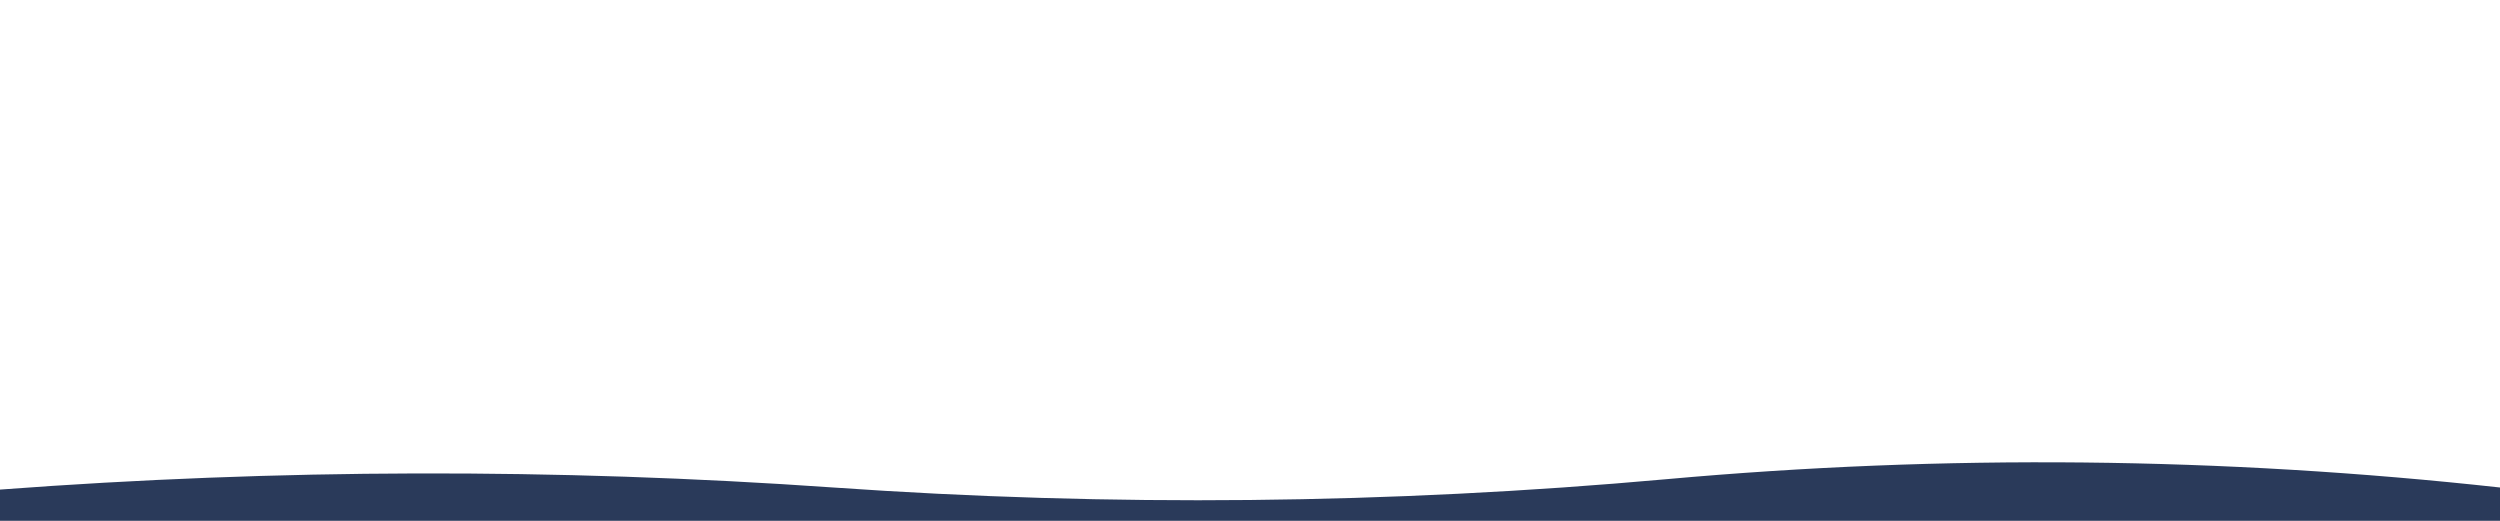
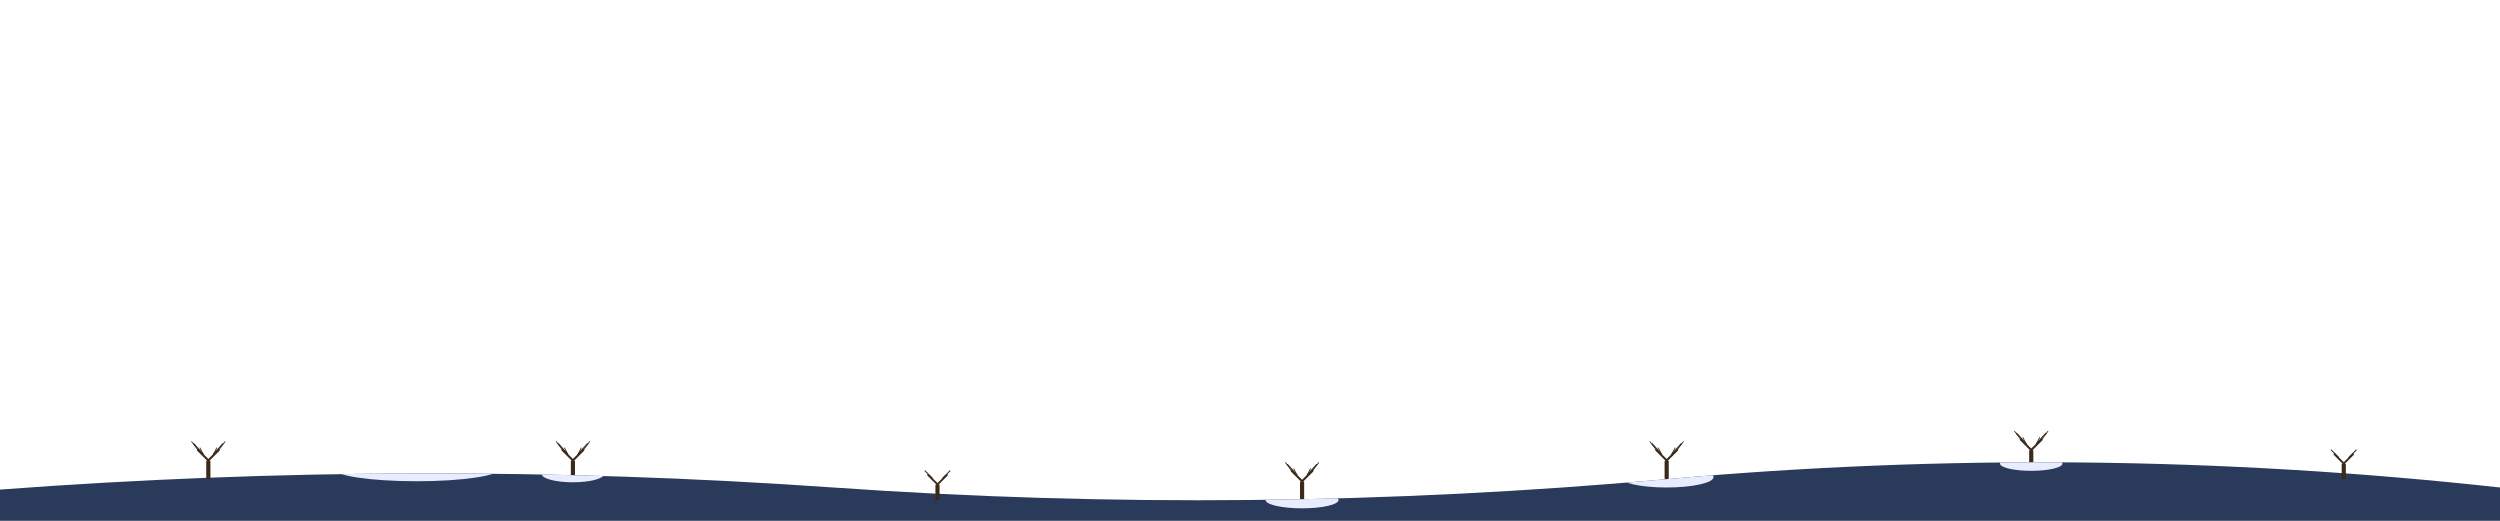
<svg xmlns="http://www.w3.org/2000/svg" viewBox="0 0 2400 500" preserveAspectRatio="xMidYMax slice">
+   <defs>
+     <clipPath id="hillClip">
+       <path d="M0,470 Q400,440 800,468 T1600,460 T2400,468 L2400,500 L0,500 Z" />
+     </clipPath>
+   </defs>
  <path d="M0,470 Q400,440 800,468 T1600,460 T2400,468 L2400,500 L0,500 Z" fill="#2a3a5a" />
-   <g fill="#1e2a4a">
+   <g>
+     <g transform="translate(200, 460)">
+       <rect x="-2" y="-18" width="4" height="18" fill="#3a2a1a" rx="1" />
+       <line x1="0" y1="-18" x2="-10" y2="-28" stroke="#3a2a1a" stroke-width="2" stroke-linecap="round" />
+       <line x1="0" y1="-18" x2="10" y2="-28" stroke="#3a2a1a" stroke-width="2" stroke-linecap="round" />
+       <line x1="-5" y1="-24" x2="-14" y2="-34" stroke="#3a2a1a" stroke-width="1.2" stroke-linecap="round" />
+       <line x1="5" y1="-24" x2="14" y2="-34" stroke="#3a2a1a" stroke-width="1.2" stroke-linecap="round" />
+       <line x1="-10" y1="-28" x2="-16" y2="-36" stroke="#3a2a1a" stroke-width="0.8" stroke-linecap="round" />
+       <line x1="10" y1="-28" x2="16" y2="-36" stroke="#3a2a1a" stroke-width="0.8" stroke-linecap="round" />
+       <line x1="-5" y1="-24" x2="-8" y2="-30" stroke="#3a2a1a" stroke-width="0.8" stroke-linecap="round" />
+       <line x1="5" y1="-24" x2="8" y2="-30" stroke="#3a2a1a" stroke-width="0.8" stroke-linecap="round" />
+     </g>
+     <g transform="translate(550, 460)">
+       <rect x="-2" y="-18" width="4" height="18" fill="#3a2a1a" rx="1" />
+       <line x1="0" y1="-18" x2="-10" y2="-28" stroke="#3a2a1a" stroke-width="2" stroke-linecap="round" />
+       <line x1="0" y1="-18" x2="10" y2="-28" stroke="#3a2a1a" stroke-width="2" stroke-linecap="round" />
+       <line x1="-5" y1="-24" x2="-14" y2="-34" stroke="#3a2a1a" stroke-width="1.2" stroke-linecap="round" />
+       <line x1="5" y1="-24" x2="14" y2="-34" stroke="#3a2a1a" stroke-width="1.2" stroke-linecap="round" />
+       <line x1="-10" y1="-28" x2="-16" y2="-36" stroke="#3a2a1a" stroke-width="0.8" stroke-linecap="round" />
+       <line x1="10" y1="-28" x2="16" y2="-36" stroke="#3a2a1a" stroke-width="0.8" stroke-linecap="round" />
+       <line x1="-5" y1="-24" x2="-8" y2="-30" stroke="#3a2a1a" stroke-width="0.8" stroke-linecap="round" />
+       <line x1="5" y1="-24" x2="8" y2="-30" stroke="#3a2a1a" stroke-width="0.8" stroke-linecap="round" />
+     </g>
+     <g transform="translate(900, 480)">
+       <rect x="-2" y="-15" width="4" height="15" fill="#3a2a1a" rx="1" />
+       <line x1="0" y1="-15" x2="-9" y2="-24" stroke="#3a2a1a" stroke-width="1.8" stroke-linecap="round" />
+       <line x1="0" y1="-15" x2="9" y2="-24" stroke="#3a2a1a" stroke-width="1.8" stroke-linecap="round" />
+       <line x1="-5" y1="-21" x2="-12" y2="-28" stroke="#3a2a1a" stroke-width="1" stroke-linecap="round" />
+       <line x1="5" y1="-21" x2="12" y2="-28" stroke="#3a2a1a" stroke-width="1" stroke-linecap="round" />
+     </g>
+     <g transform="translate(1250, 480)">
+       <rect x="-2" y="-18" width="4" height="18" fill="#3a2a1a" rx="1" />
+       <line x1="0" y1="-18" x2="-10" y2="-28" stroke="#3a2a1a" stroke-width="2" stroke-linecap="round" />
+       <line x1="0" y1="-18" x2="10" y2="-28" stroke="#3a2a1a" stroke-width="2" stroke-linecap="round" />
+       <line x1="-5" y1="-24" x2="-14" y2="-34" stroke="#3a2a1a" stroke-width="1.2" stroke-linecap="round" />
+       <line x1="5" y1="-24" x2="14" y2="-34" stroke="#3a2a1a" stroke-width="1.2" stroke-linecap="round" />
+       <line x1="-10" y1="-28" x2="-16" y2="-36" stroke="#3a2a1a" stroke-width="0.8" stroke-linecap="round" />
+       <line x1="10" y1="-28" x2="16" y2="-36" stroke="#3a2a1a" stroke-width="0.8" stroke-linecap="round" />
+       <line x1="-5" y1="-24" x2="-8" y2="-30" stroke="#3a2a1a" stroke-width="0.8" stroke-linecap="round" />
+       <line x1="5" y1="-24" x2="8" y2="-30" stroke="#3a2a1a" stroke-width="0.8" stroke-linecap="round" />
+     </g>
+     <g transform="translate(1600, 460)">
+       <rect x="-2" y="-18" width="4" height="18" fill="#3a2a1a" rx="1" />
+       <line x1="0" y1="-18" x2="-10" y2="-28" stroke="#3a2a1a" stroke-width="2" stroke-linecap="round" />
+       <line x1="0" y1="-18" x2="10" y2="-28" stroke="#3a2a1a" stroke-width="2" stroke-linecap="round" />
+       <line x1="-5" y1="-24" x2="-14" y2="-34" stroke="#3a2a1a" stroke-width="1.2" stroke-linecap="round" />
+       <line x1="5" y1="-24" x2="14" y2="-34" stroke="#3a2a1a" stroke-width="1.2" stroke-linecap="round" />
+       <line x1="-10" y1="-28" x2="-16" y2="-36" stroke="#3a2a1a" stroke-width="0.8" stroke-linecap="round" />
+       <line x1="10" y1="-28" x2="16" y2="-36" stroke="#3a2a1a" stroke-width="0.8" stroke-linecap="round" />
+       <line x1="-5" y1="-24" x2="-8" y2="-30" stroke="#3a2a1a" stroke-width="0.8" stroke-linecap="round" />
+       <line x1="5" y1="-24" x2="8" y2="-30" stroke="#3a2a1a" stroke-width="0.8" stroke-linecap="round" />
+     </g>
+     <g transform="translate(1950, 450)">
+       <rect x="-2" y="-18" width="4" height="18" fill="#3a2a1a" rx="1" />
+       <line x1="0" y1="-18" x2="-10" y2="-28" stroke="#3a2a1a" stroke-width="2" stroke-linecap="round" />
+       <line x1="0" y1="-18" x2="10" y2="-28" stroke="#3a2a1a" stroke-width="2" stroke-linecap="round" />
+       <line x1="-5" y1="-24" x2="-14" y2="-34" stroke="#3a2a1a" stroke-width="1.2" stroke-linecap="round" />
+       <line x1="5" y1="-24" x2="14" y2="-34" stroke="#3a2a1a" stroke-width="1.2" stroke-linecap="round" />
+       <line x1="-10" y1="-28" x2="-16" y2="-36" stroke="#3a2a1a" stroke-width="0.8" stroke-linecap="round" />
+       <line x1="10" y1="-28" x2="16" y2="-36" stroke="#3a2a1a" stroke-width="0.8" stroke-linecap="round" />
+       <line x1="-5" y1="-24" x2="-8" y2="-30" stroke="#3a2a1a" stroke-width="0.8" stroke-linecap="round" />
+       <line x1="5" y1="-24" x2="8" y2="-30" stroke="#3a2a1a" stroke-width="0.8" stroke-linecap="round" />
+     </g>
+     <g transform="translate(2250, 460)">
+       <rect x="-2" y="-15" width="4" height="15" fill="#3a2a1a" rx="1" />
+       <line x1="0" y1="-15" x2="-9" y2="-24" stroke="#3a2a1a" stroke-width="1.8" stroke-linecap="round" />
+       <line x1="0" y1="-15" x2="9" y2="-24" stroke="#3a2a1a" stroke-width="1.8" stroke-linecap="round" />
+       <line x1="-5" y1="-21" x2="-12" y2="-28" stroke="#3a2a1a" stroke-width="1" stroke-linecap="round" />
+       <line x1="5" y1="-21" x2="12" y2="-28" stroke="#3a2a1a" stroke-width="1" stroke-linecap="round" />
+     </g>
+   </g>
+   <g clip-path="url(#hillClip)">
+     <ellipse cx="400" cy="450" rx="80" ry="12" fill="#e8ecff" />
+     <ellipse cx="1600" cy="458" rx="45" ry="10" fill="#e8ecff" />
+     <ellipse cx="550" cy="455" rx="30" ry="8" fill="#e8ecff" />
+     <ellipse cx="1250" cy="480" rx="35" ry="8" fill="#e8ecff" />
+     <ellipse cx="1950" cy="445" rx="30" ry="7" fill="#e8ecff" />
  </g>
</svg>
